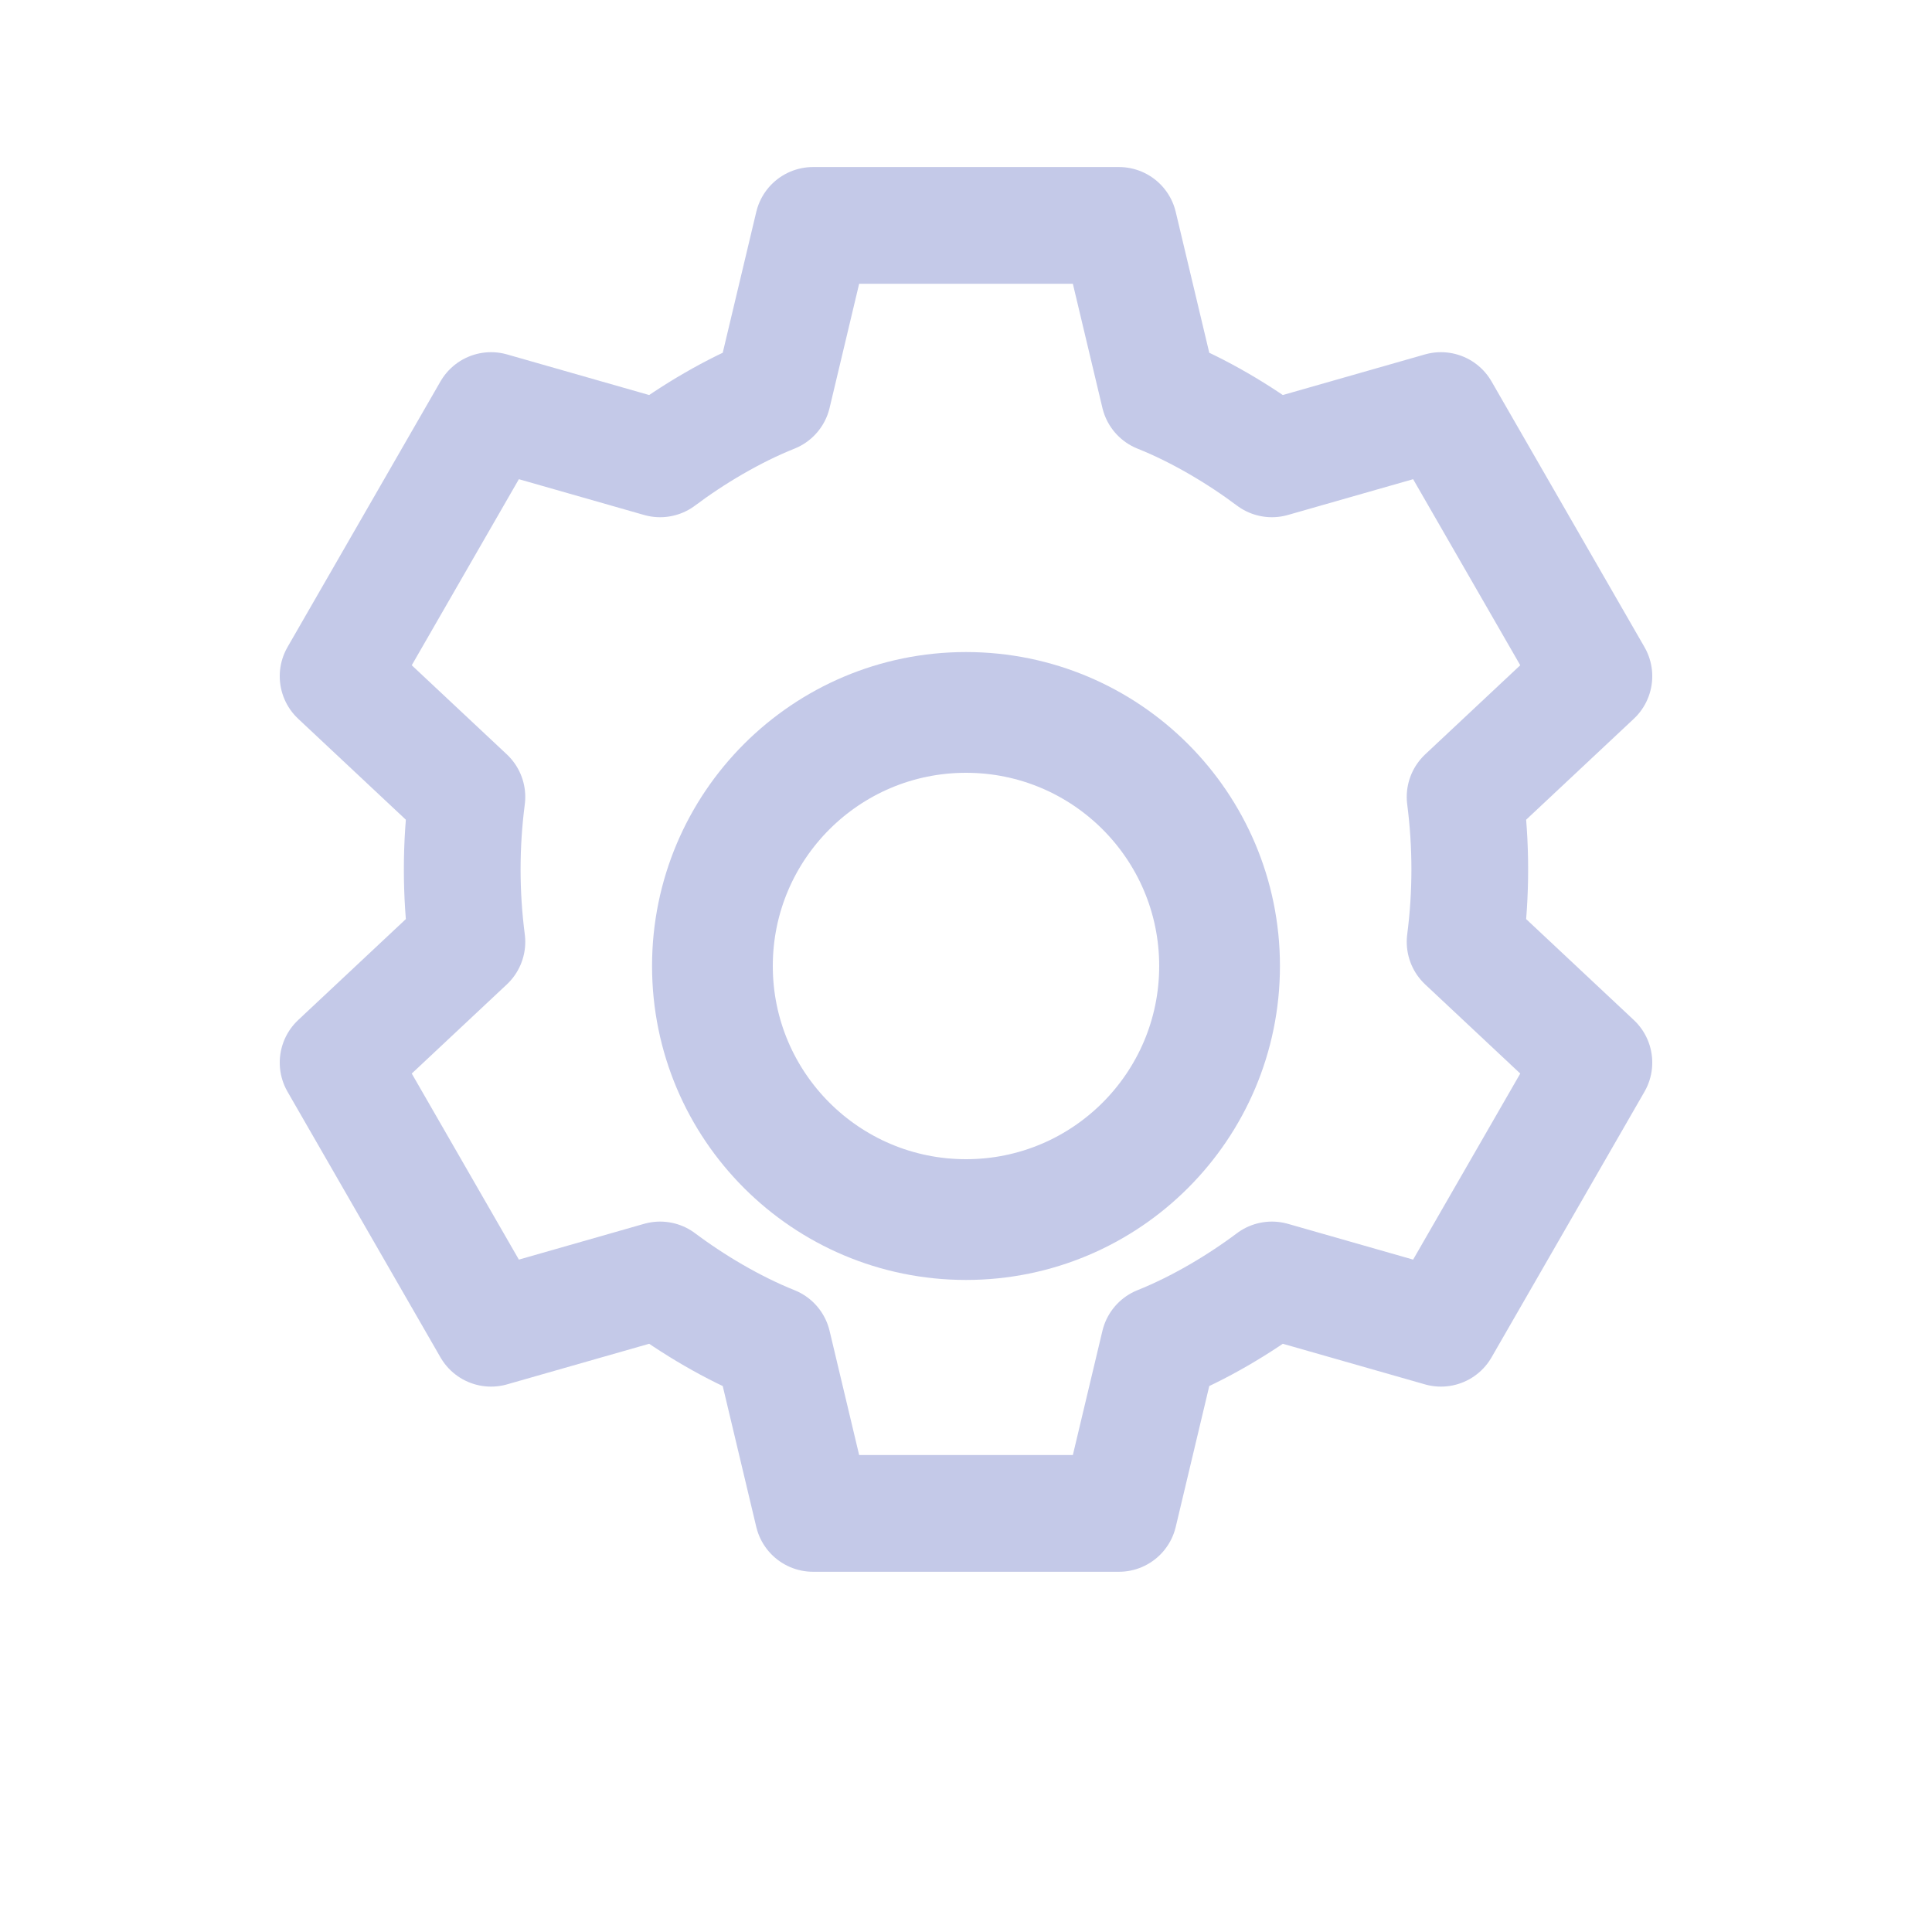
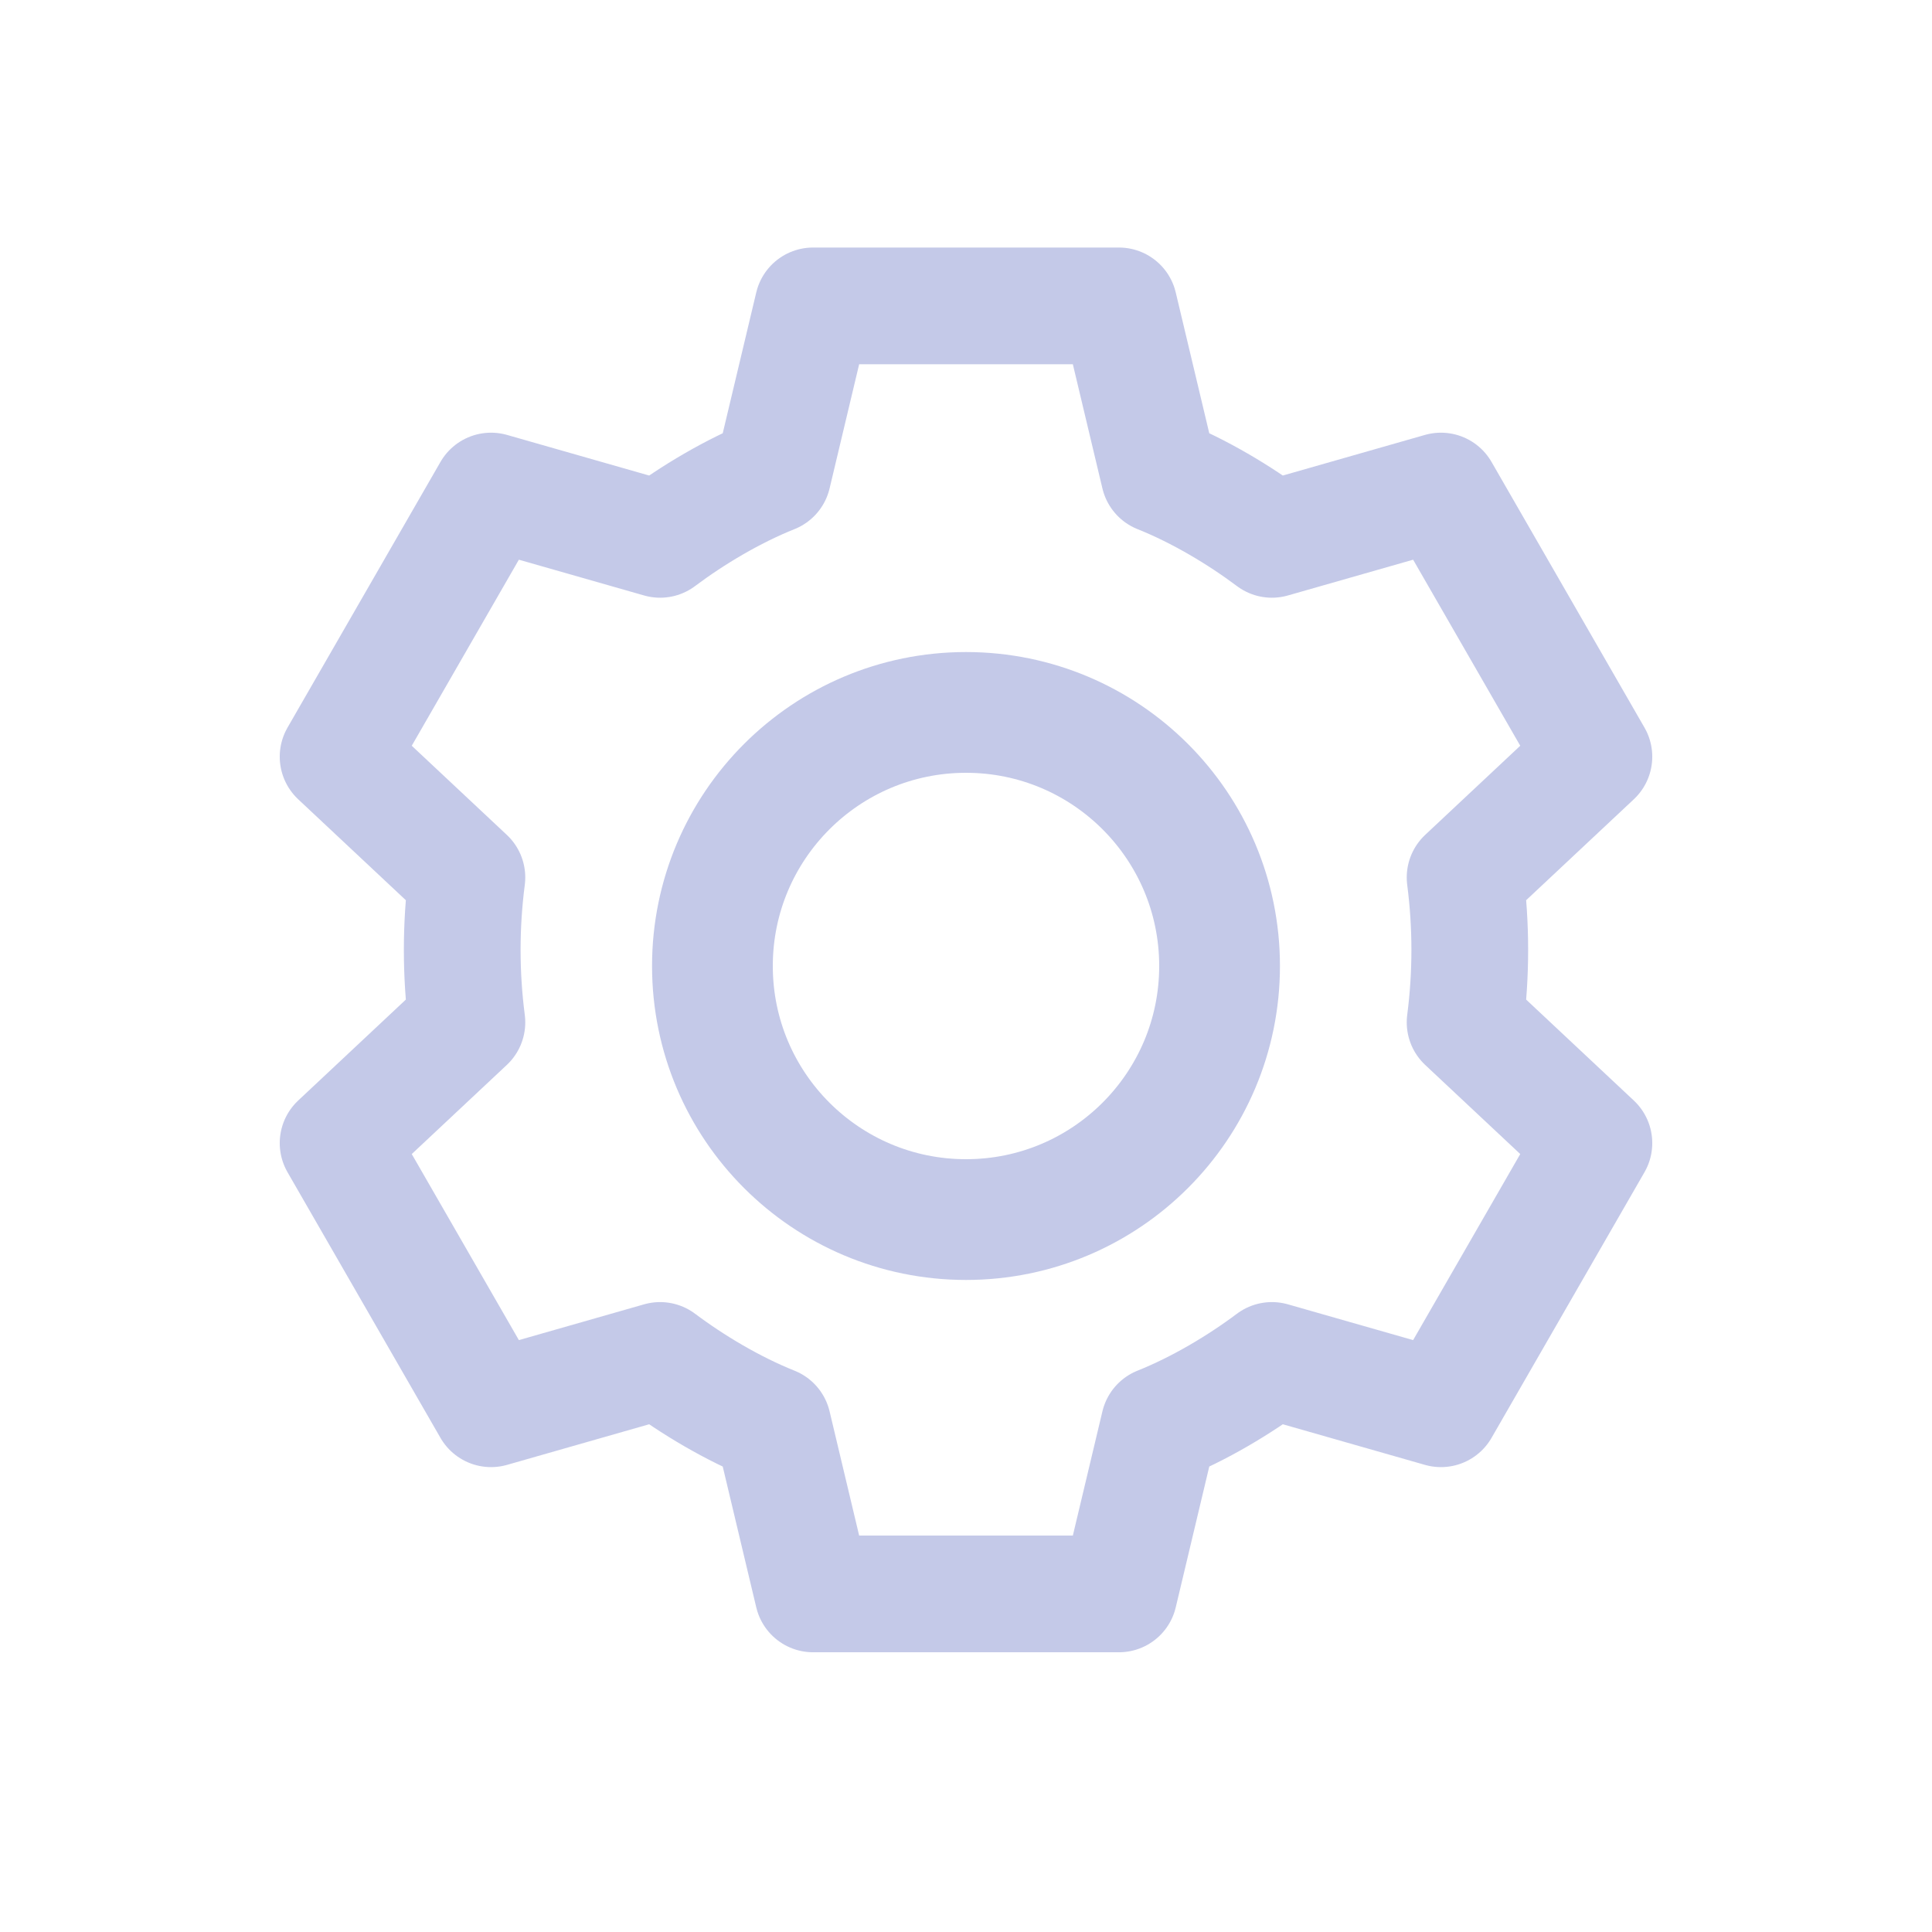
<svg xmlns="http://www.w3.org/2000/svg" viewBox="0 0 24 24">
-   <path d="M10.1 2.8h3.8l.5 2.1c.5.2 1 .5 1.4.8l2.1-.6 1.9 3.3-1.6 1.5a7 7 0 0 1 0 1.8l1.6 1.5-1.9 3.3-2.1-.6c-.4.3-.9.6-1.4.8l-.5 2.1h-3.8l-.5-2.1c-.5-.2-1-.5-1.4-.8l-2.1.6-1.9-3.3 1.6-1.5a7 7 0 0 1 0-1.8L4.2 8.4l1.9-3.3 2.1.6c.4-.3.9-.6 1.4-.8z" fill="none" stroke="#c4c9e8" stroke-width="1.45" stroke-linecap="round" stroke-linejoin="round" />
+   <path d="M10.1 3.8h3.8l.5 2.1c.5.2 1 .5 1.4.8l2.1-.6 1.9 3.3-1.6 1.5a7 7 0 0 1 0 1.8l1.6 1.5-1.9 3.3-2.1-.6c-.4.3-.9.6-1.4.8l-.5 2.1h-3.8l-.5-2.1c-.5-.2-1-.5-1.4-.8l-2.1.6-1.9-3.3 1.6-1.5a7 7 0 0 1 0-1.8L4.2 9.4l1.9-3.3 2.1.6c.4-.3.9-.6 1.4-.8z" fill="none" stroke="#c4c9e8" stroke-width="1.45" stroke-linecap="round" stroke-linejoin="round" />
  <circle cx="12" cy="12" r="3.15" fill="none" stroke="#c4c9e8" stroke-width="1.5" />
</svg>
